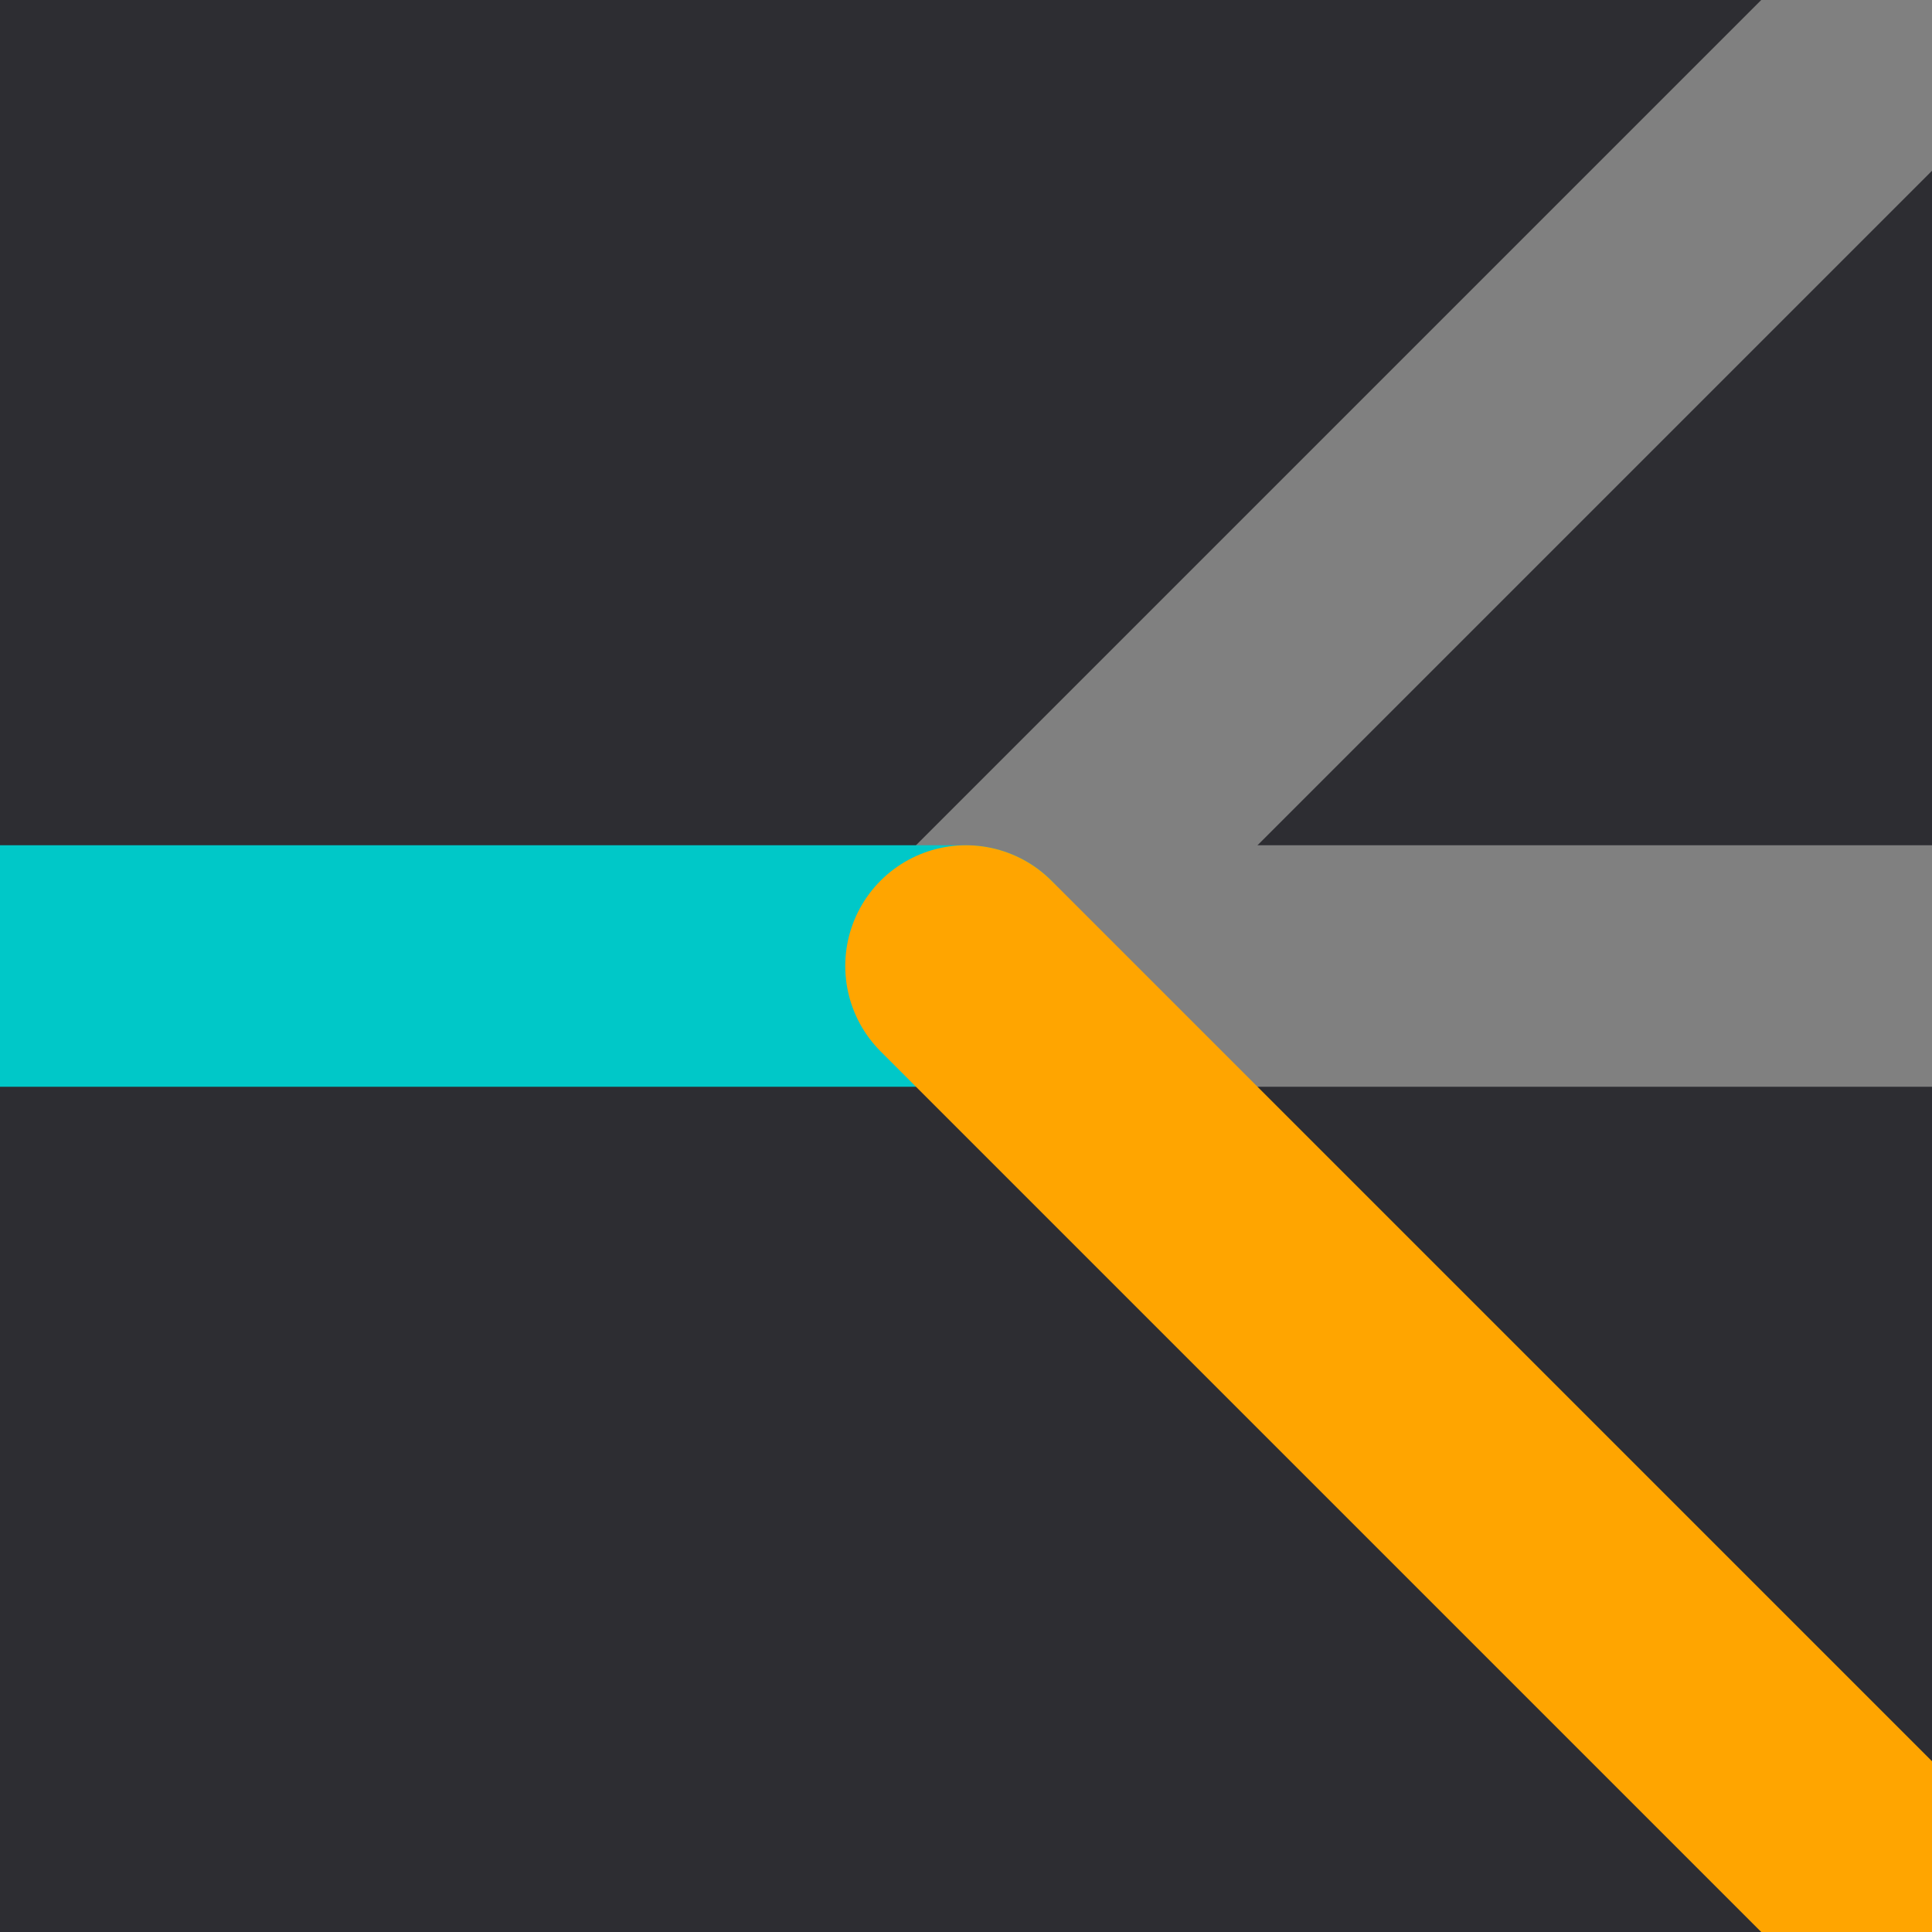
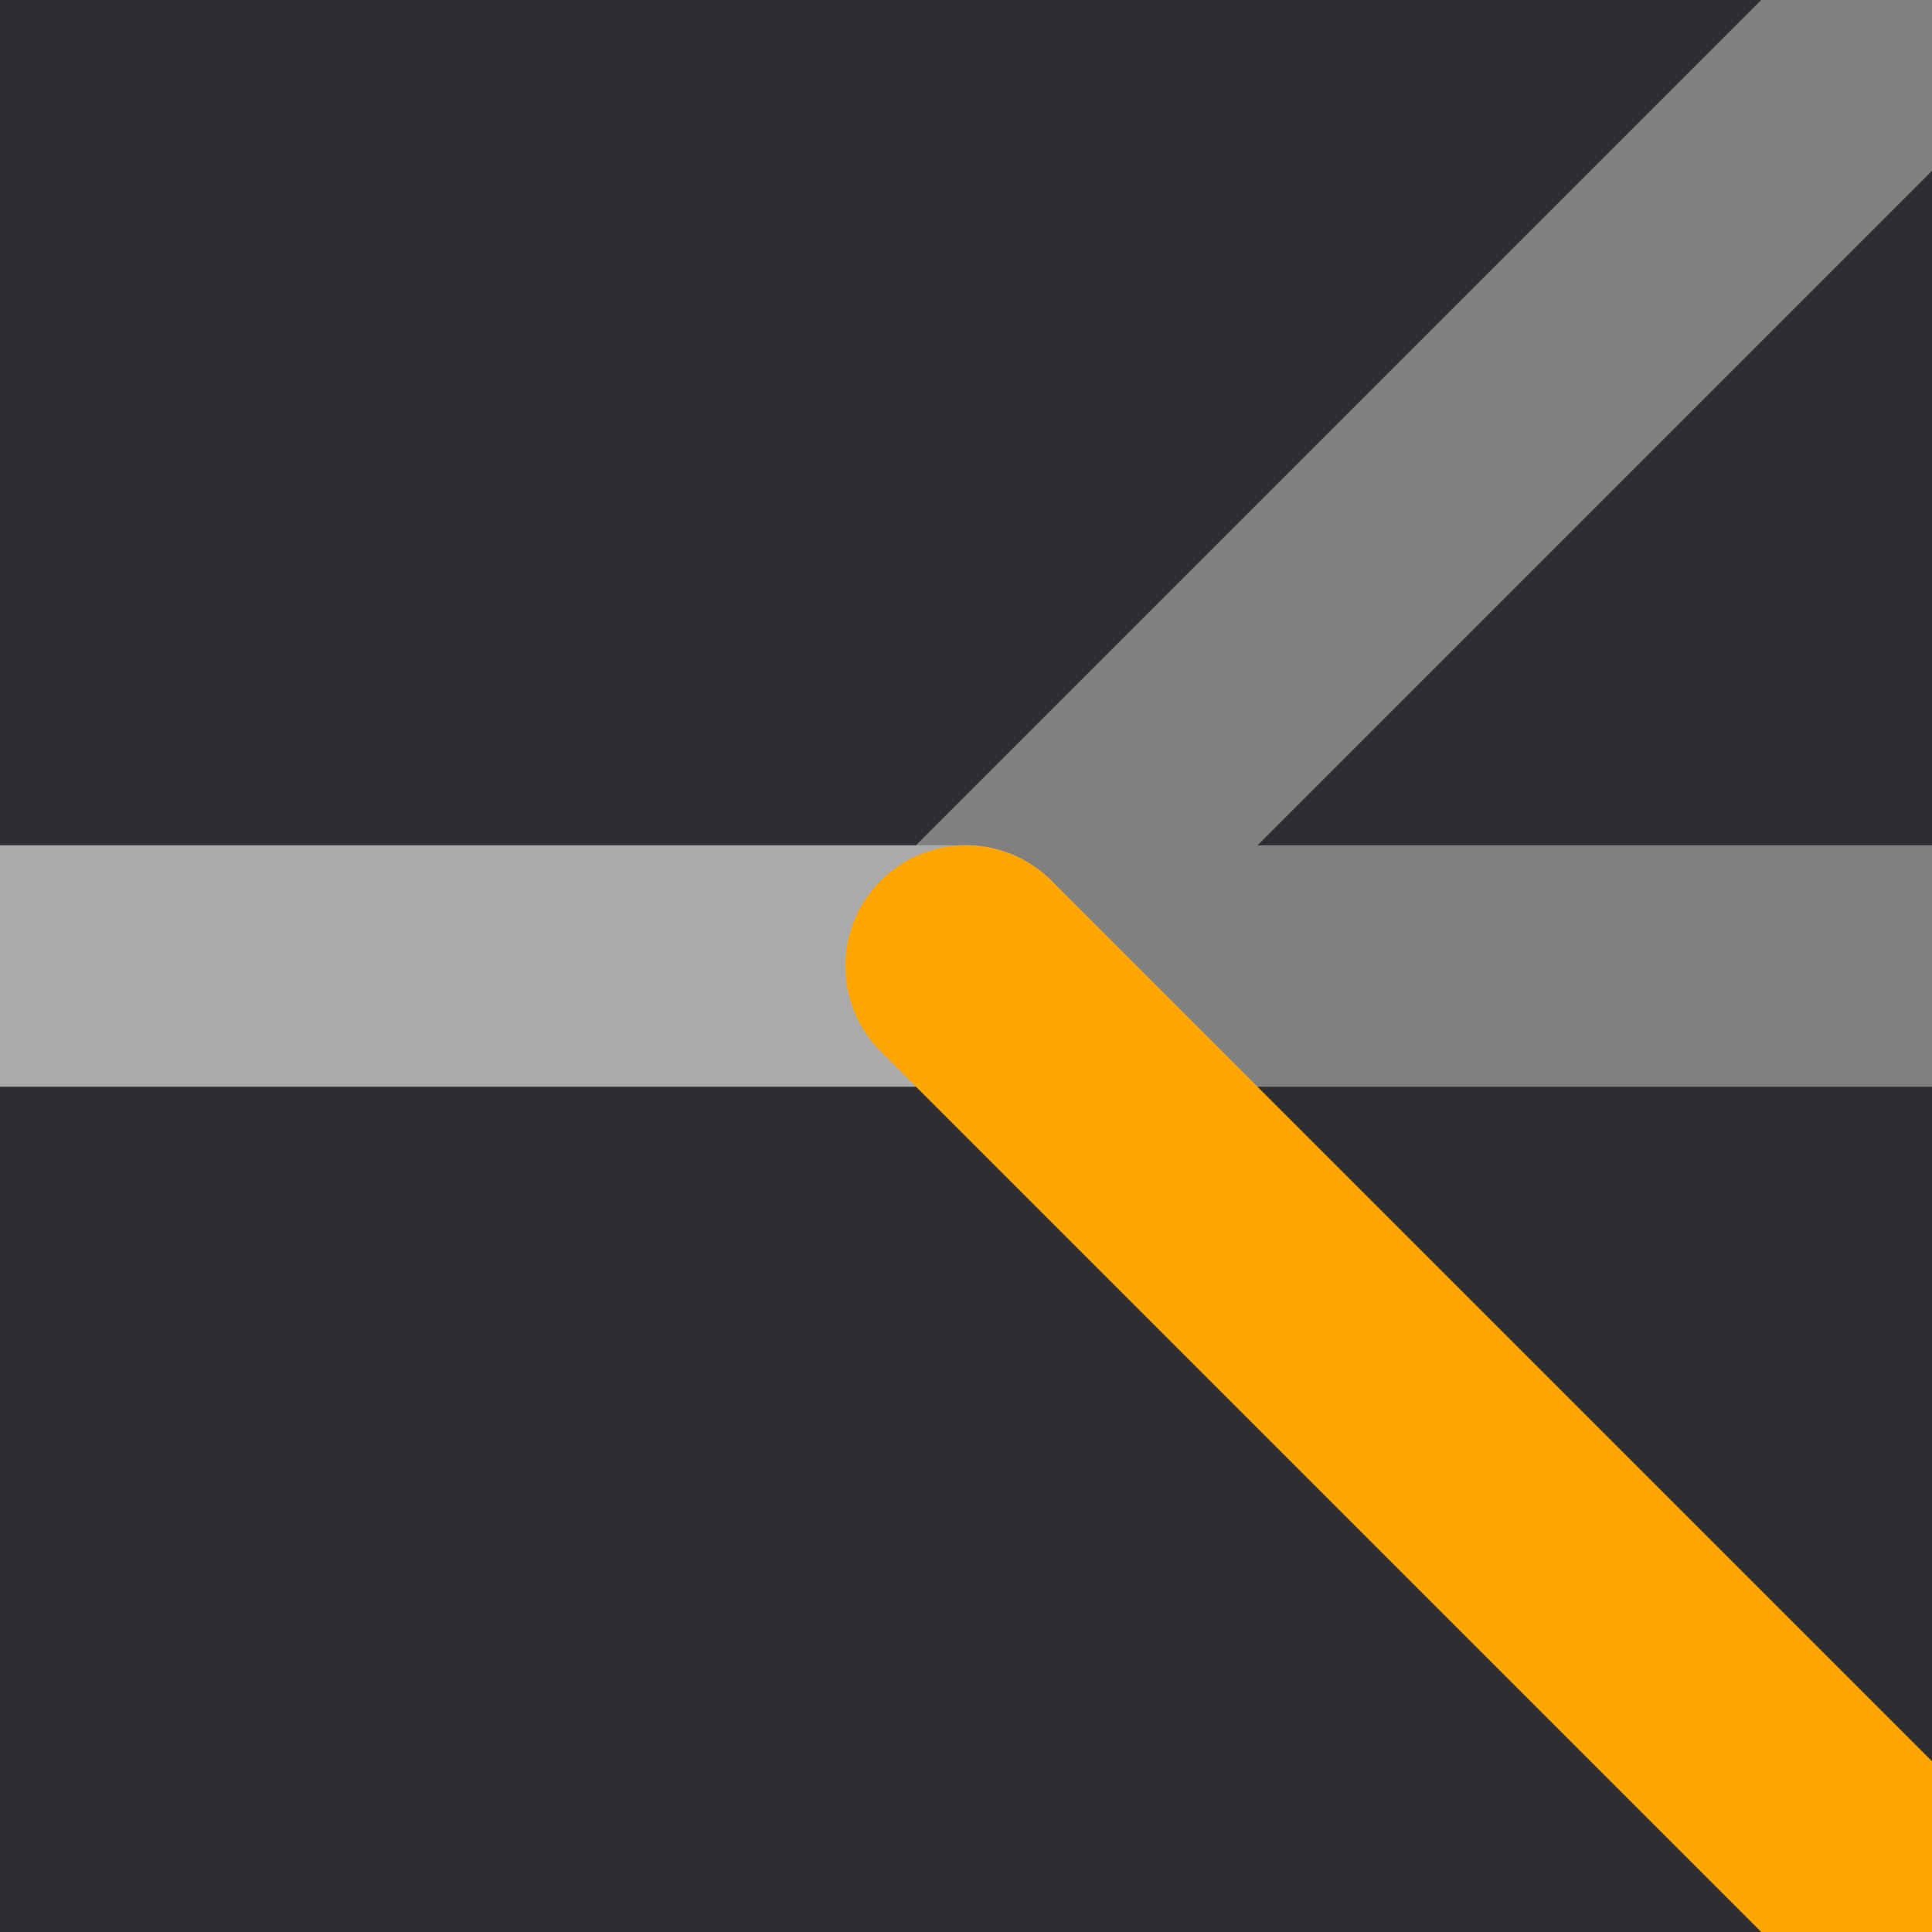
<svg xmlns="http://www.w3.org/2000/svg" viewBox="0 0 32 32">
  <rect x="0" y="0" width="32" height="32" fill="#2d2d32" />
  <line x1="16" y1="16" x2="32" y2="16" stroke="#808080" stroke-width="4" stroke-linecap="round" />
  <line x1="16" y1="16" x2="32" y2="0" stroke="#808080" stroke-width="4" stroke-linecap="round" />
-   <line x1="0" y1="16" x2="16" y2="16" stroke="#00c8c8" stroke-width="4" stroke-linecap="round" />
+   <line x1="0" y1="16" x2="16" y2="16" stroke="#aaaaaa" stroke-width="4" stroke-linecap="round" />
  <line x1="16" y1="16" x2="32" y2="32" stroke="#ffa500" stroke-width="4" stroke-linecap="round" />
</svg>
